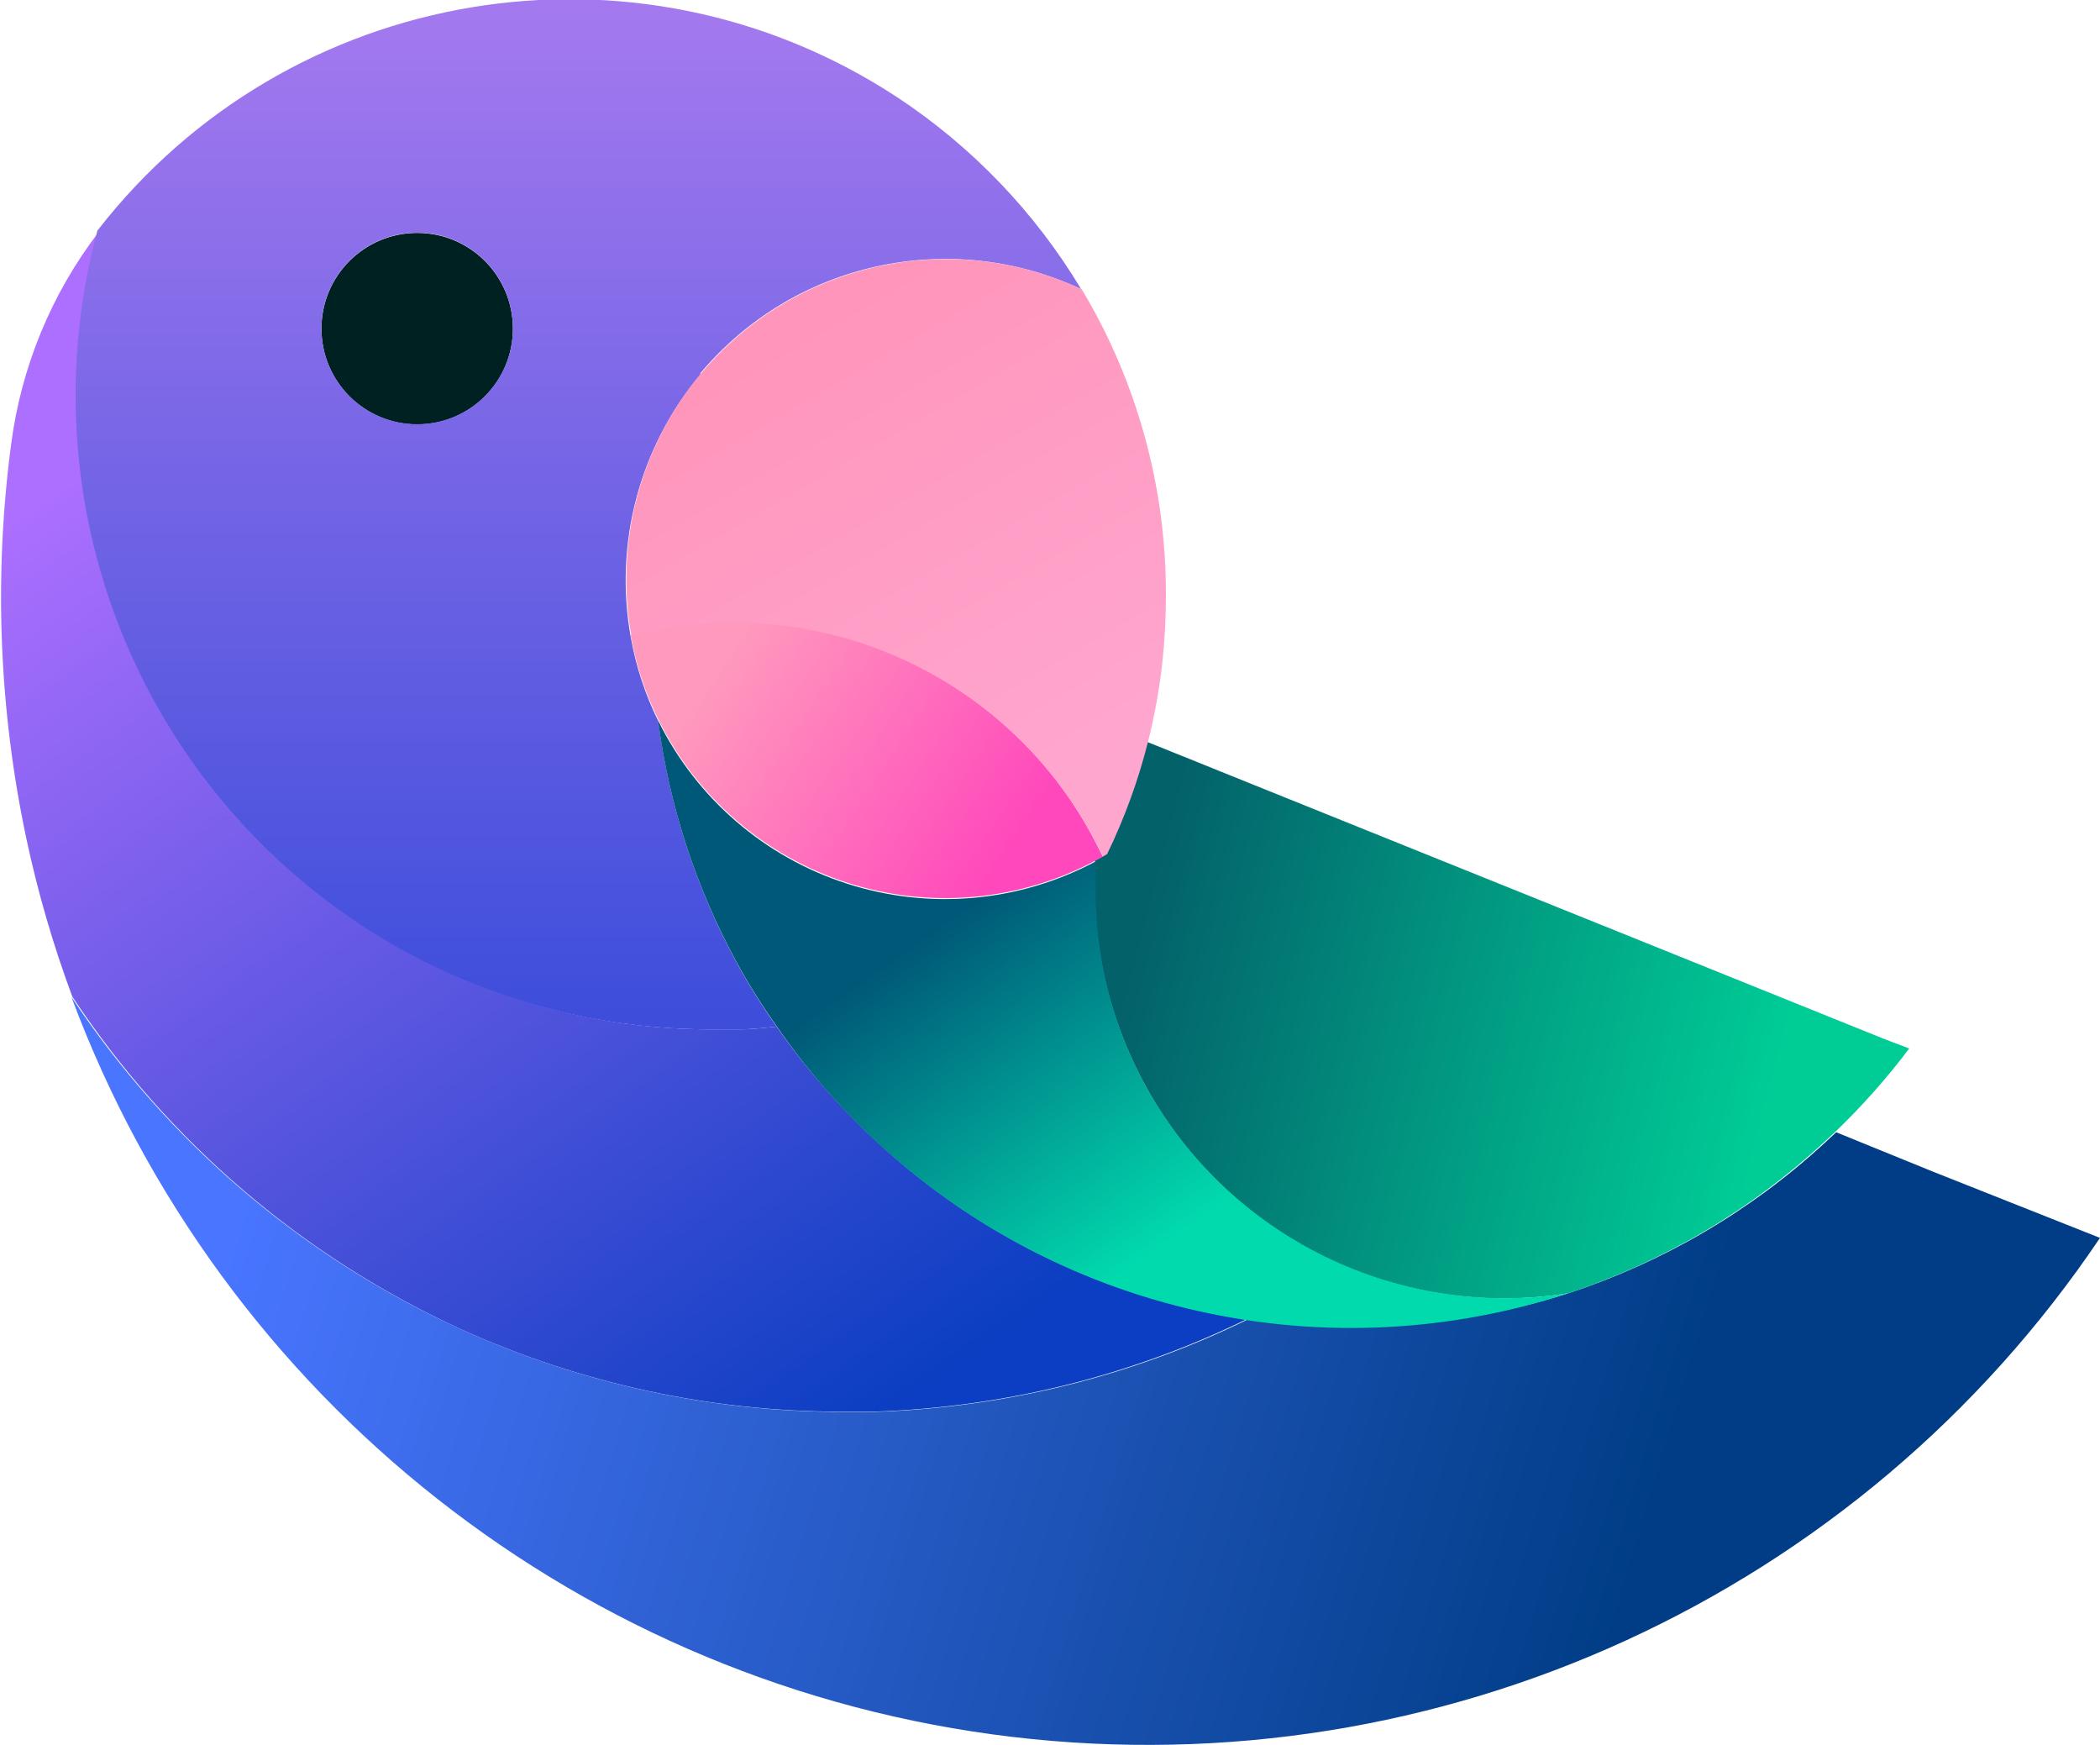
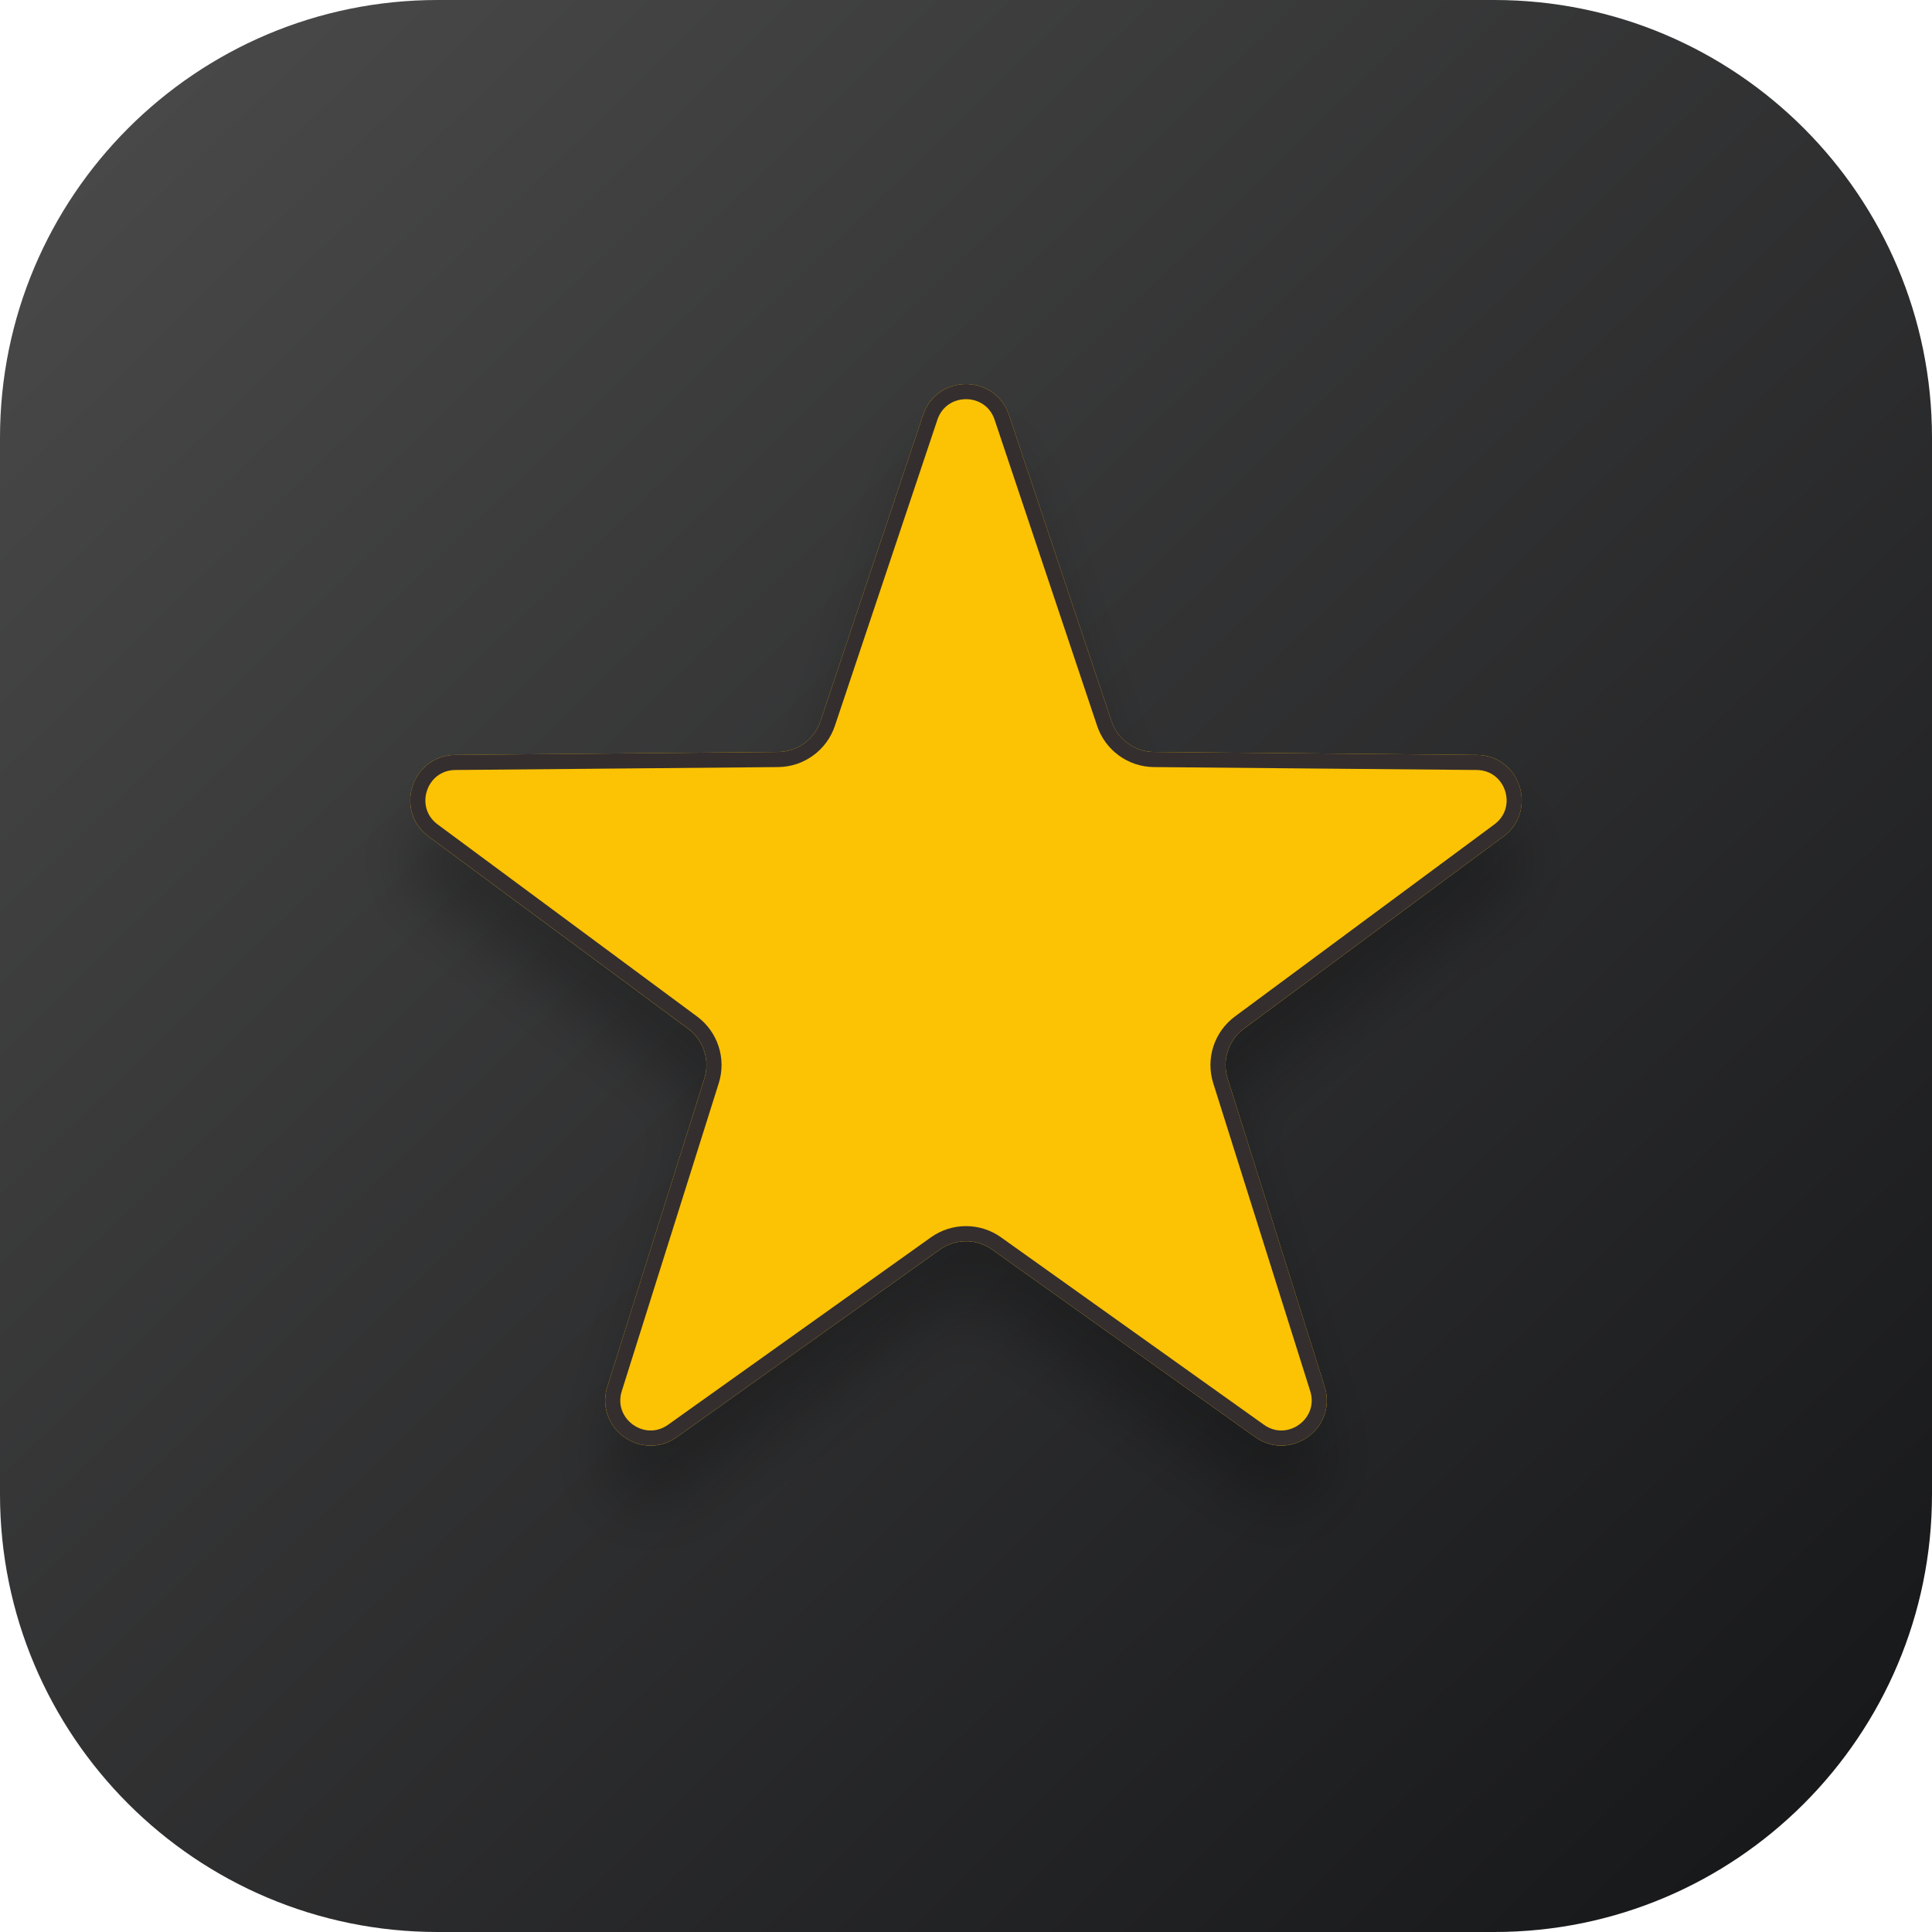
- <svg xmlns="http://www.w3.org/2000/svg" id="icon" viewBox="0 0 99.82 82.92">
+ <svg xmlns="http://www.w3.org/2000/svg" width="128" height="128" viewBox="0 0 128 128" fill="none">
+   <rect width="128" height="128" rx="29" fill="url(#paint0_linear_248_1269)" />
+   <g filter="url(#filter0_d_248_1269)">
+     <path d="M61.155 27.494C62.069 24.764 65.931 24.764 66.845 27.494L73.636 47.774C74.043 48.987 75.174 49.809 76.454 49.821L97.84 50.014C100.719 50.039 101.912 53.712 99.598 55.425L82.41 68.151C81.381 68.912 80.949 70.242 81.334 71.463L87.759 91.862C88.624 94.608 85.5 96.877 83.156 95.206L65.742 82.791C64.699 82.049 63.301 82.049 62.259 82.791L44.844 95.206C42.5 96.877 39.376 94.608 40.241 91.862L46.666 71.463C47.051 70.242 46.619 68.912 45.59 68.151L28.402 55.425C26.088 53.712 27.281 50.039 30.16 50.014L51.546 49.821C52.826 49.809 53.957 48.987 54.364 47.774L61.155 27.494Z" fill="#FCC304" />
+     <path d="M61.63 27.653C62.391 25.378 65.609 25.378 66.371 27.653L73.162 47.933C73.637 49.348 74.957 50.307 76.45 50.321L97.836 50.514C100.235 50.535 101.229 53.595 99.301 55.023L82.112 67.749C80.912 68.637 80.408 70.189 80.857 71.613L87.282 92.012C88.003 94.3 85.4 96.191 83.447 94.799L66.032 82.384C64.816 81.517 63.184 81.517 61.968 82.384L44.554 94.799C42.6 96.191 39.997 94.3 40.718 92.012L47.143 71.613C47.592 70.189 47.088 68.637 45.888 67.749L28.699 55.023C26.771 53.595 27.766 50.535 30.164 50.514L51.55 50.321C53.043 50.307 54.364 49.348 54.838 47.933L61.63 27.653Z" stroke="#352E2E" />
+   </g>
  <defs>
-     <style>.cls-1{fill:#002121;}.cls-1,.cls-2,.cls-3,.cls-4,.cls-5,.cls-6,.cls-7,.cls-8{fill-rule:evenodd;}.cls-2{fill:url(#未命名的渐变_8);}.cls-3{fill:url(#未命名的渐变_2);}.cls-4{fill:url(#未命名的渐变_3);}.cls-5{fill:url(#未命名的渐变_4);}.cls-6{fill:url(#未命名的渐变_5);}.cls-7{fill:url(#未命名的渐变_6);}.cls-8{fill:url(#未命名的渐变_7);}</style>
-     <linearGradient id="未命名的渐变_8" x1="56.14" y1="78.05" x2="56.6" y2="78" gradientTransform="matrix(150.09, 0, 0, -55.33, -8401.48, 4405.61)" gradientUnits="userSpaceOnUse">
-       <stop offset="0" stop-color="#4975ff" />
-       <stop offset="1" stop-color="#003d86" />
-     </linearGradient>
-     <linearGradient id="未命名的渐变_2" x1="55.6" y1="76.04" x2="55.99" y2="75.51" gradientTransform="matrix(92.29, 0, 0, -87.35, -5112.08, 6686.11)" gradientUnits="userSpaceOnUse">
-       <stop offset="0" stop-color="#ad6fff" />
-       <stop offset="1" stop-color="#0b3ec2" />
-     </linearGradient>
-     <linearGradient id="未命名的渐变_3" x1="55.48" y1="76.54" x2="55.48" y2="75.92" gradientTransform="matrix(74.32, 0, 0, -76.15, -4081.81, 5851.69)" gradientUnits="userSpaceOnUse">
-       <stop offset="0" stop-color="#a479ef" />
-       <stop offset="1" stop-color="#3e4edb" />
-     </linearGradient>
-     <linearGradient id="未命名的渐变_4" x1="54.31" y1="79.75" x2="54.82" y2="79.66" gradientTransform="matrix(60.25, 0, 0, -41.1, -3204.59, 3347.67)" gradientUnits="userSpaceOnUse">
-       <stop offset="0" stop-color="#03616a" />
-       <stop offset="1" stop-color="#00cc96" />
-     </linearGradient>
-     <linearGradient id="未命名的渐变_5" x1="52.74" y1="86.82" x2="53.23" y2="86.63" gradientTransform="matrix(34.92, 0, 0, -20.38, -1795.05, 1826.18)" gradientUnits="userSpaceOnUse">
-       <stop offset="0" stop-color="#ff99bd" />
-       <stop offset="1" stop-color="#ff48bb" />
-     </linearGradient>
-     <linearGradient id="未命名的渐变_6" x1="54.91" y1="79.19" x2="55.16" y2="78.95" gradientTransform="matrix(67.33, 0, 0, -44.91, -3640.43, 3624.42)" gradientUnits="userSpaceOnUse">
-       <stop offset="0" stop-color="#005878" />
-       <stop offset="1" stop-color="#01daad" />
-     </linearGradient>
-     <linearGradient id="未命名的渐变_7" x1="53.42" y1="79.19" x2="53.69" y2="78.68" gradientTransform="matrix(39.98, 0, 0, -44.19, -2083.93, 3537.8)" gradientUnits="userSpaceOnUse">
-       <stop offset="0" stop-color="#ff95bb" />
-       <stop offset="1" stop-color="#ffa6cf" />
+     <filter id="filter0_d_248_1269" x="23.181" y="25.447" width="81.637" height="78.329" filterUnits="userSpaceOnUse" color-interpolation-filters="sRGB">
+       <feFlood flood-opacity="0" result="BackgroundImageFix" />
+       <feColorMatrix in="SourceAlpha" type="matrix" values="0 0 0 0 0 0 0 0 0 0 0 0 0 0 0 0 0 0 127 0" result="hardAlpha" />
+       <feOffset dy="4" />
+       <feGaussianBlur stdDeviation="2" />
+       <feComposite in2="hardAlpha" operator="out" />
+       <feColorMatrix type="matrix" values="0 0 0 0 0 0 0 0 0 0 0 0 0 0 0 0 0 0 0.25 0" />
+       <feBlend mode="normal" in2="BackgroundImageFix" result="effect1_dropShadow_248_1269" />
+       <feBlend mode="normal" in="SourceGraphic" in2="effect1_dropShadow_248_1269" result="shape" />
+     </filter>
+     <linearGradient id="paint0_linear_248_1269" x1="118.5" y1="120" x2="9" y2="7.5" gradientUnits="userSpaceOnUse">
+       <stop stop-color="#18191B" />
+       <stop offset="1" stop-color="#484848" />
    </linearGradient>
  </defs>
-   <g id="_9" data-name="9">
-     <path id="Fill-1" class="cls-1" d="M33.92,33.61a4.55,4.55,0,1,0,4.55,4.55,4.55,4.55,0,0,0-4.55-4.55" transform="translate(-14.09 -22.54)" />
-     <path id="Fill-7" class="cls-2" d="M113.91,81.37A54.58,54.58,0,0,1,17.48,69.91,44.15,44.15,0,0,0,36,85.71h0a43.91,43.91,0,0,0,18.2,3.93c.48,0,1,0,1.42,0a44,44,0,0,0,9.75-1.41,43.43,43.43,0,0,0,8.06-3A33.67,33.67,0,0,0,88.64,84h0a33.26,33.26,0,0,0,12.17-7.13h0l.56-.52,4.57,1.86Z" transform="translate(-14.09 -22.54)" />
-     <g id="Fill-11">
-       <path id="path-3" class="cls-3" d="M73.38,85.22a43.43,43.43,0,0,1-8.06,3,44,44,0,0,1-9.75,1.41c-.47,0-.94,0-1.42,0A43.91,43.91,0,0,1,36,85.71h0a44.15,44.15,0,0,1-18.47-15.8h0a53.6,53.6,0,0,1-2.18-7.48h0a55.33,55.33,0,0,1-.73-18.78,21.07,21.07,0,0,1,4.15-10.07l0-.06A30.13,30.13,0,0,0,47.88,71.46c.45,0,.89,0,1.33,0,.6,0,1.21-.07,1.8-.13a32.88,32.88,0,0,0,3.7,4.44,33,33,0,0,0,18.67,9.48" transform="translate(-14.09 -22.54)" />
-     </g>
-     <g id="Fill-15">
-       <path id="path-6" class="cls-4" d="M33.92,42.7a4.55,4.55,0,1,1,4.55-4.54,4.55,4.55,0,0,1-4.55,4.54Zm13.46-2.42a15.21,15.21,0,0,1,18.1-4,28.51,28.51,0,0,0-8.76-9.13,28.39,28.39,0,0,0-38,6.35A30.13,30.13,0,0,0,47.88,71.46c.45,0,.89,0,1.33,0,.6,0,1.21-.07,1.8-.13a30.4,30.4,0,0,1-1.88-3,32.94,32.94,0,0,1-3.75-11.52h0a14.93,14.93,0,0,1-1.31-4,15.24,15.24,0,0,1,3.31-12.47Z" transform="translate(-14.09 -22.54)" />
-     </g>
-     <g id="Fill-21">
-       <path id="path-9" class="cls-5" d="M104.84,72.37a33.19,33.19,0,0,1-3.47,3.92l-.56.52h0A33.26,33.26,0,0,1,88.64,84h0A19.41,19.41,0,0,1,68.22,73.54h0a19.23,19.23,0,0,1-2.08-8.22c0-.17,0-.35,0-.53s0-.34,0-.51,0-.56,0-.84l.33-.18.21-.13a27.78,27.78,0,0,0,1.94-5.33l2.71,1.09.79.32,20.23,8.15,11.26,4.54Z" transform="translate(-14.09 -22.54)" />
-     </g>
-     <path id="Fill-13" class="cls-6" d="M66.51,63.25l-.33.18a15.2,15.2,0,0,1-20.8-6.7h0a14.93,14.93,0,0,1-1.31-4c.34-.09.68-.17,1-.24A19.34,19.34,0,0,1,66.24,62.71l.27.54" transform="translate(-14.09 -22.54)" />
-     <g id="Fill-17">
-       <path id="path-13" class="cls-7" d="M88.64,84a33.16,33.16,0,0,1-33.93-8.21A32.88,32.88,0,0,1,51,71.3a30.4,30.4,0,0,1-1.88-3,32.94,32.94,0,0,1-3.75-11.52,15.21,15.21,0,0,0,20.8,6.7c0,.28,0,.56,0,.84s0,.34,0,.51,0,.36,0,.53a19.23,19.23,0,0,0,2.08,8.22h0A19.49,19.49,0,0,0,88.64,84" transform="translate(-14.09 -22.54)" />
-     </g>
-     <path id="Fill-19" class="cls-8" d="M69.51,50.86a29.09,29.09,0,0,1-.18,3.25h0a28.06,28.06,0,0,1-.67,3.68,27.78,27.78,0,0,1-1.94,5.33l-.21.13-.27-.54A19.39,19.39,0,0,0,45.1,52.52c-.35.07-.69.15-1,.24a15.24,15.24,0,0,1,3.31-12.47h0a15.21,15.21,0,0,1,18.1-4,28.12,28.12,0,0,1,4,14.56" transform="translate(-14.09 -22.54)" />
-   </g>
</svg>
